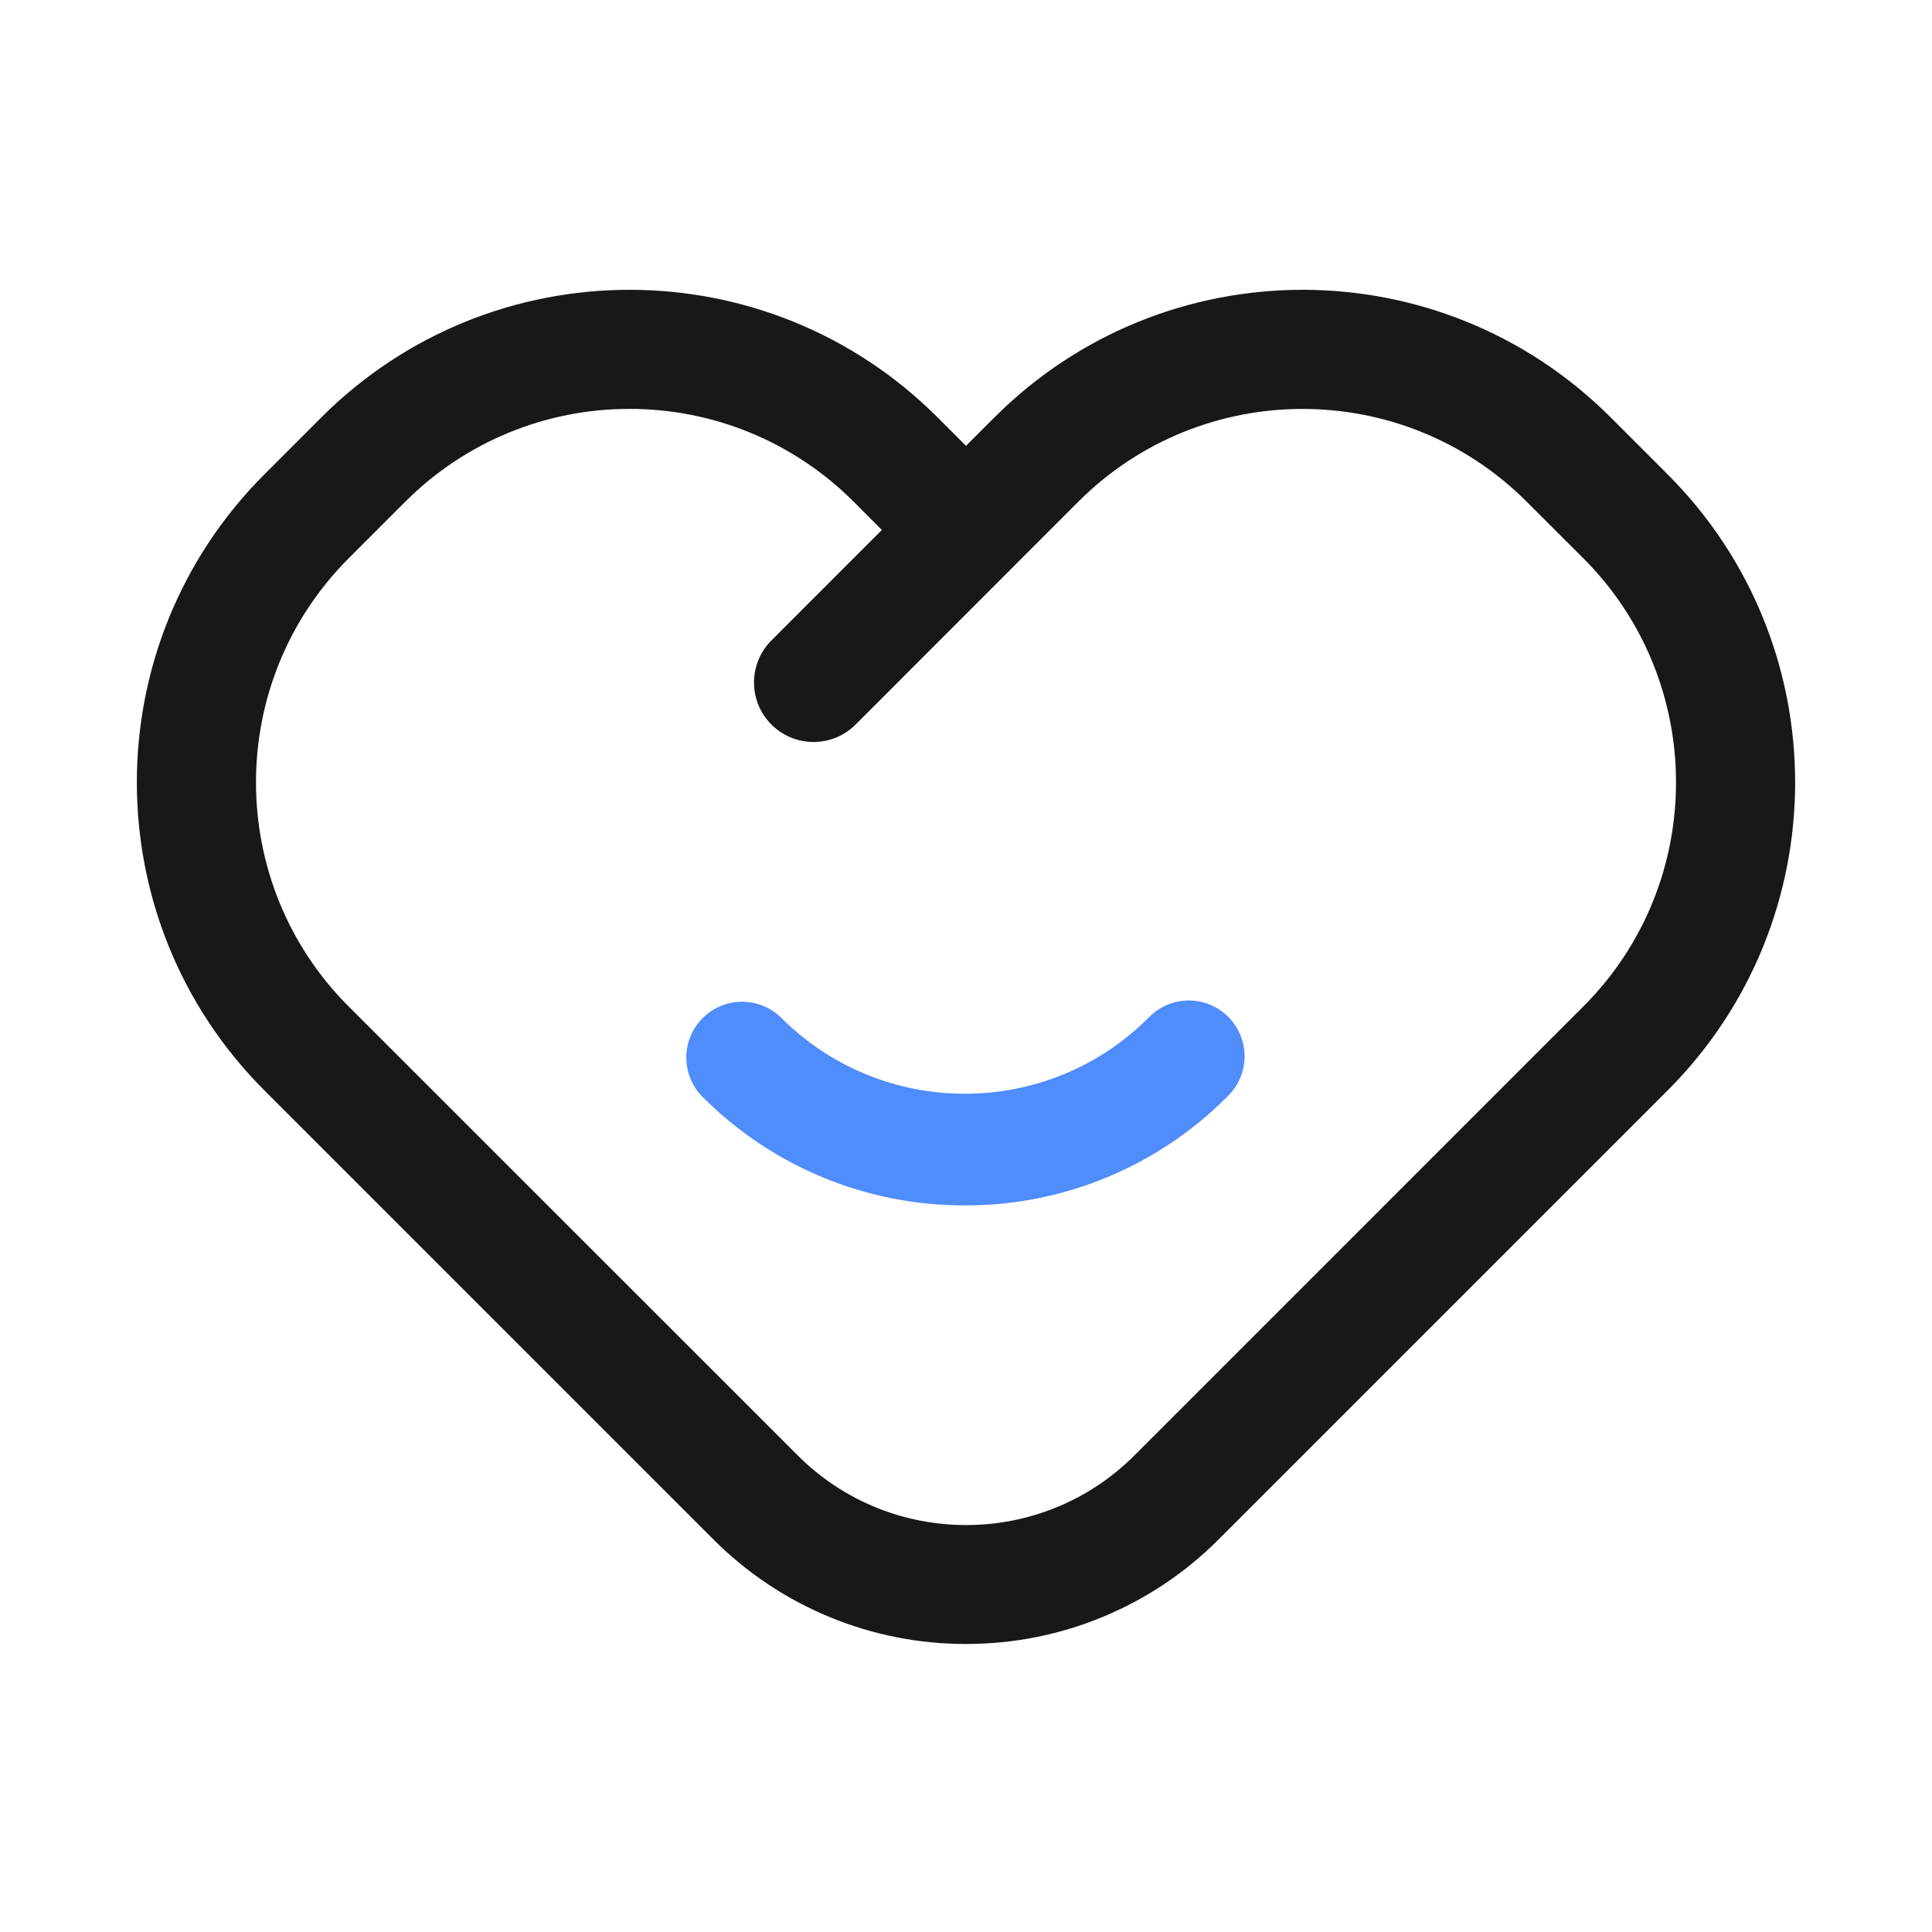
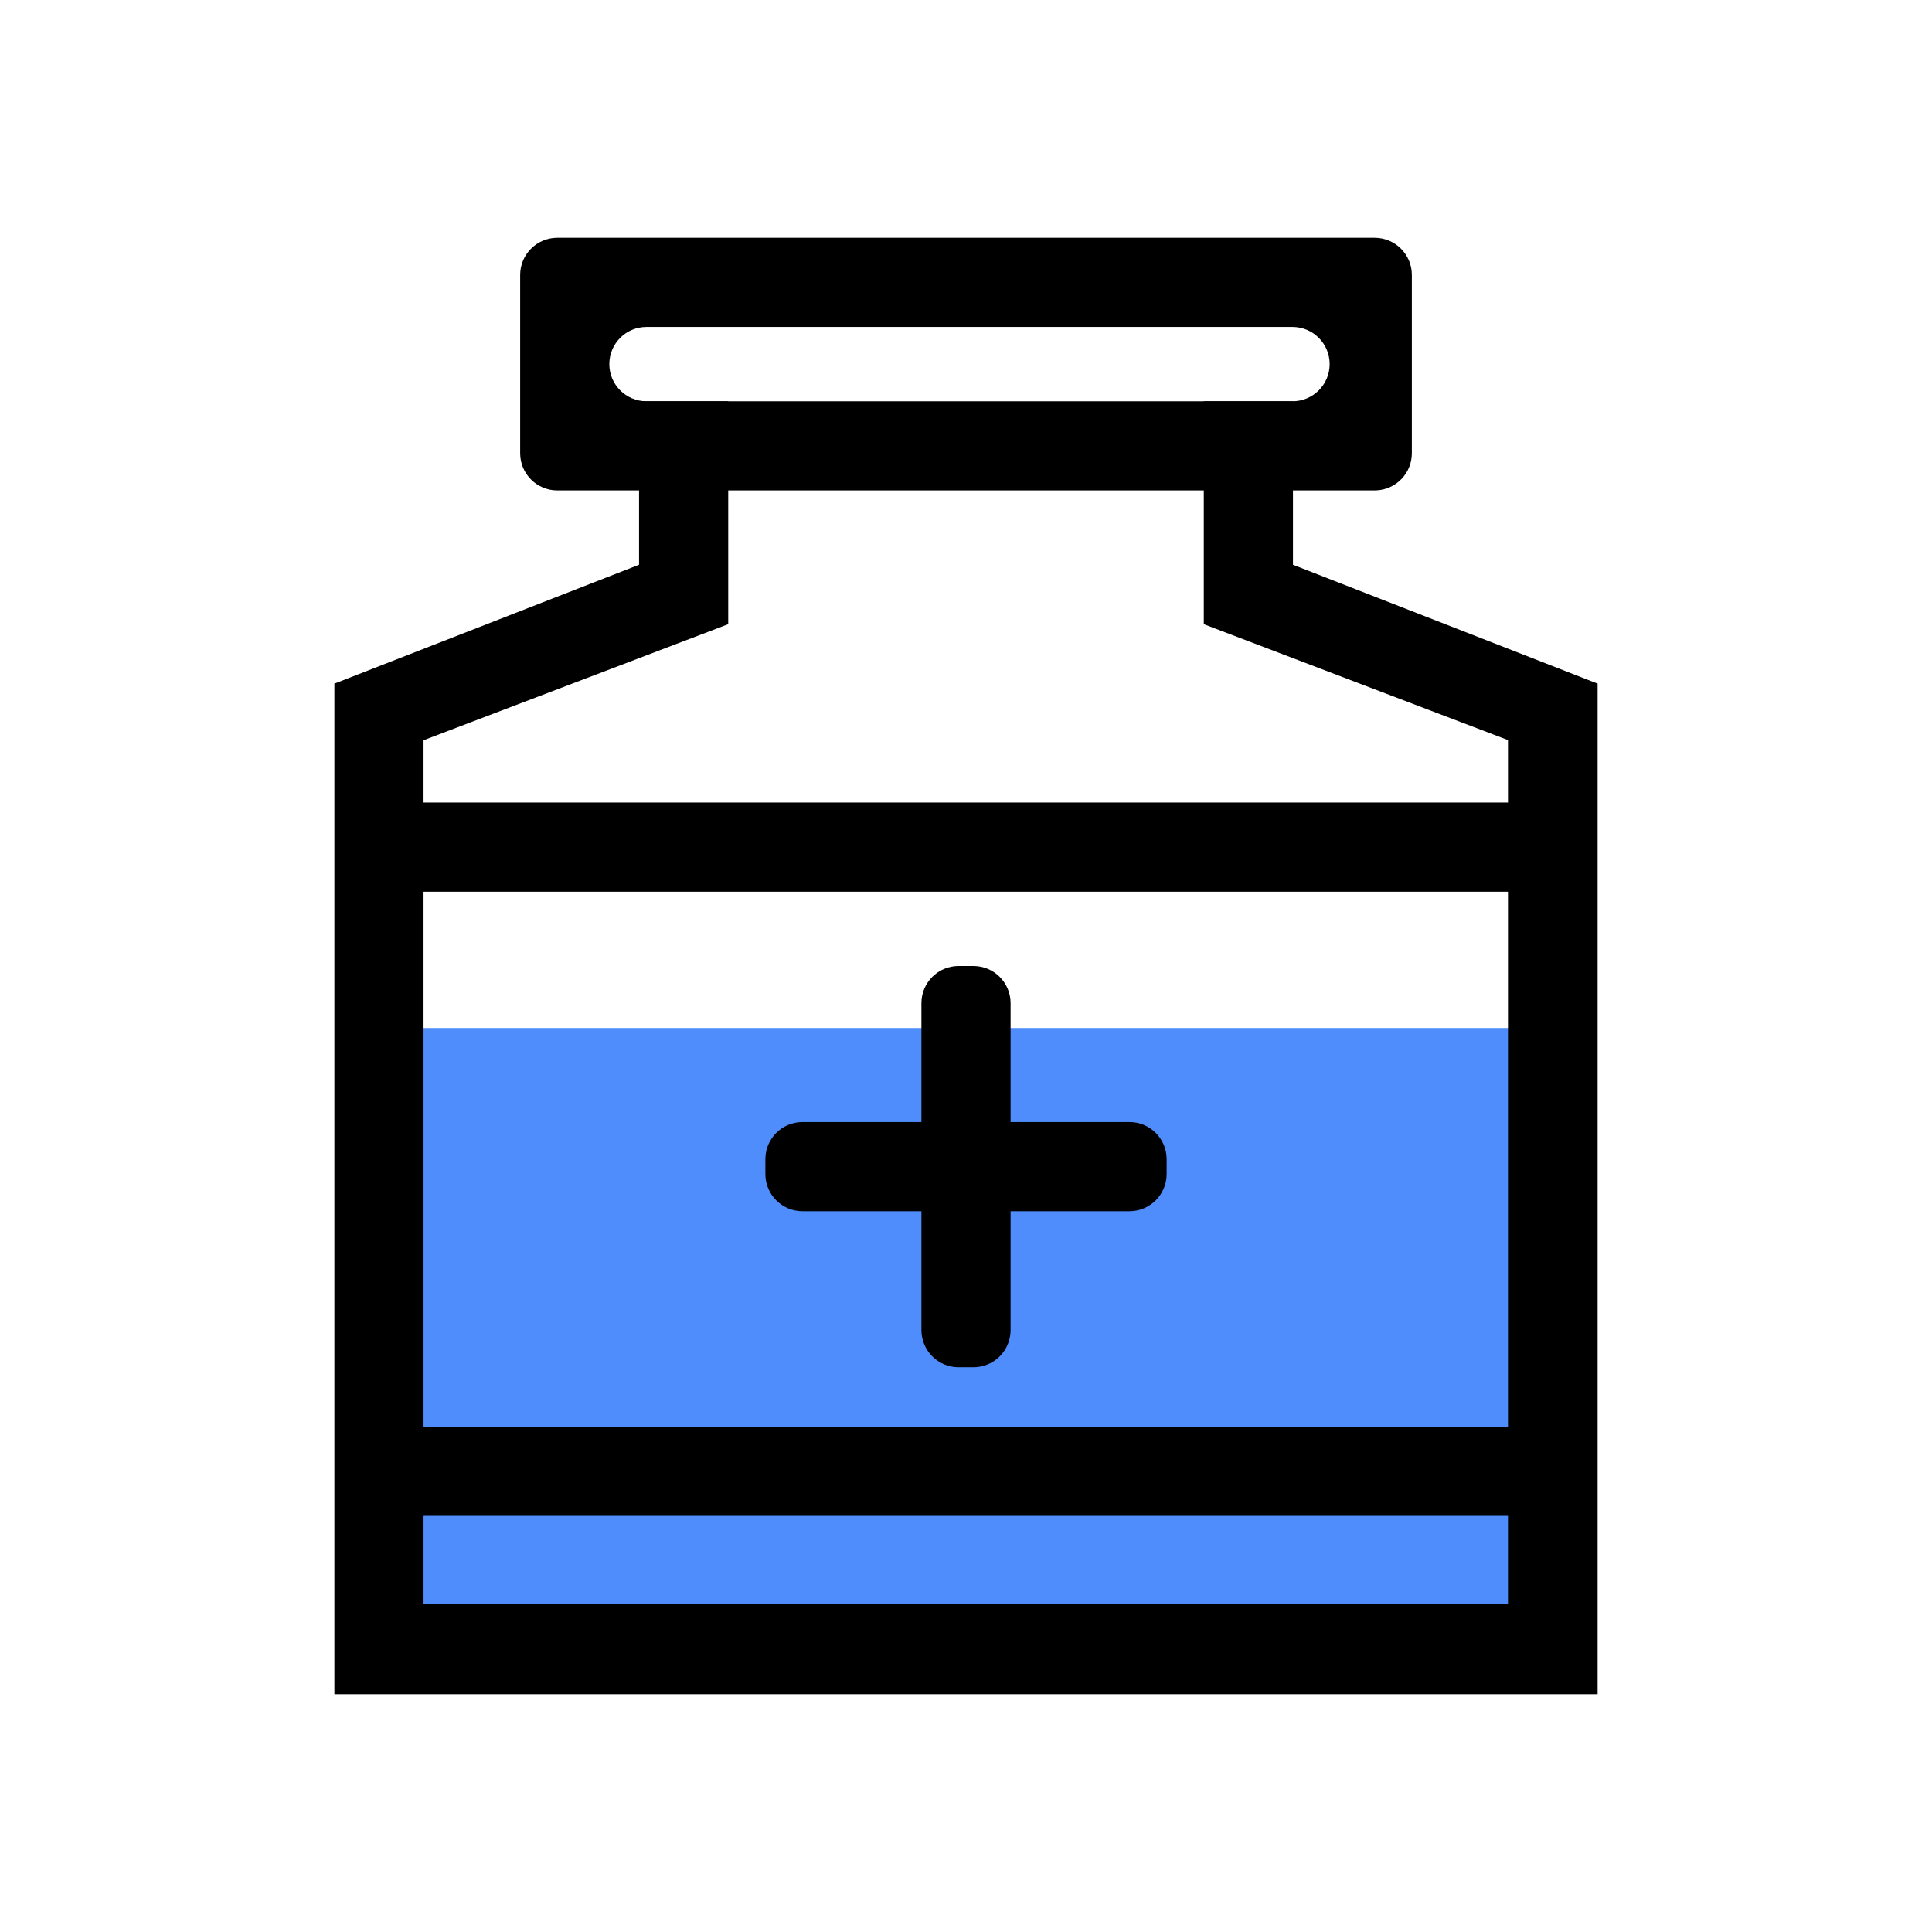
<svg xmlns="http://www.w3.org/2000/svg" class="icon" width="48px" height="48.00px" viewBox="0 0 1024 1024" version="1.1">
-   <path d="M512.004 871.339a188.668 188.668 0 0 1-133.803-55.33l-238.02-238.016a230.95 230.95 0 0 1 0-326.622l30.135-30.135c90.197-90.18 236.425-90.18 326.622 0l15.066 15.07 15.07-15.07c90.197-90.18 236.425-90.18 326.622 0l30.135 30.135c90.18 90.197 90.18 236.425 0 326.622l-238.016 238.016A188.668 188.668 0 0 1 512 871.339zM333.653 216.734a167.373 167.373 0 0 0-118.754 49.101l-30.123 30.123c-65.459 65.472-65.459 171.989 0 237.483L422.818 771.413c49.19 49.195 129.246 49.203 178.436 0l237.978-238.003c65.459-65.463 65.459-171.977 0-237.483l-30.135-30.089c-65.472-65.459-171.985-65.459-237.483 0l-99.665 99.712-0.149 0.149-18.325 18.33a31.531 31.531 0 1 1-44.599-44.587l58.53-58.539-15.027-15.061a167.373 167.373 0 0 0-118.75-49.109h0.021z" fill="#181818" />
-   <path d="M511.386 638.891a195.422 195.422 0 0 1-139.093-57.604 29.564 29.564 0 0 1 41.805-41.813c53.645 53.645 140.911 53.645 194.569 0a29.564 29.564 0 1 1 41.779 41.813 195.439 195.439 0 0 1-139.059 57.604z" fill="#4F8DFC" />
+   <path d="M188.306 544.863H823.138v327.385H188.306z" fill="#4F8DFC" />
+   <path d="M728.615 126.031a19.692 19.692 0 0 1 19.692 19.692v94.523a19.692 19.692 0 0 1-18.838 19.673L728.615 259.938H295.385a19.692 19.692 0 0 1-19.692-19.692V145.723a19.692 19.692 0 0 1 19.692-19.692h433.231z m-43.567 47.262H342.646a19.692 19.692 0 1 0 0 39.385h342.402a19.692 19.692 0 1 0 0-39.385zM846.769 362.338v535.631H177.231V362.338h47.258L224.492 850.337h574.767V362.338H846.769z" fill="#000000" />
+   <path d="M216.615 425.354h602.585v47.262H216.615zM212.677 756.185h598.646v47.262H212.677zM425.354 594.708h173.292a19.692 19.692 0 0 1 19.692 19.692v7.877a19.692 19.692 0 0 1-19.692 19.692h-173.292a19.692 19.692 0 0 1-19.692-19.692v-7.877a19.692 19.692 0 0 1 19.692-19.692z" fill="#000000" />
+   <path d="M508.062 512h7.877a19.692 19.692 0 0 1 19.692 19.692v173.292a19.692 19.692 0 0 1-19.692 19.692h-7.877a19.692 19.692 0 0 1-19.692-19.692v-173.292a19.692 19.692 0 0 1 19.692-19.692zM177.231 362.338l161.477-63.015 47.262 31.508-165.415 63.015z" fill="#000000" />
+   <path d="M338.708 212.677h47.262v118.154H338.708z" fill="#000000" />
+   <path d="M846.769 362.338l-161.477-63.015-47.262 31.508 165.415 63.015z" fill="#000000" />
+   <path d="M638.031 212.677h47.262v118.154h-47.262z" fill="#000000" />
</svg>
